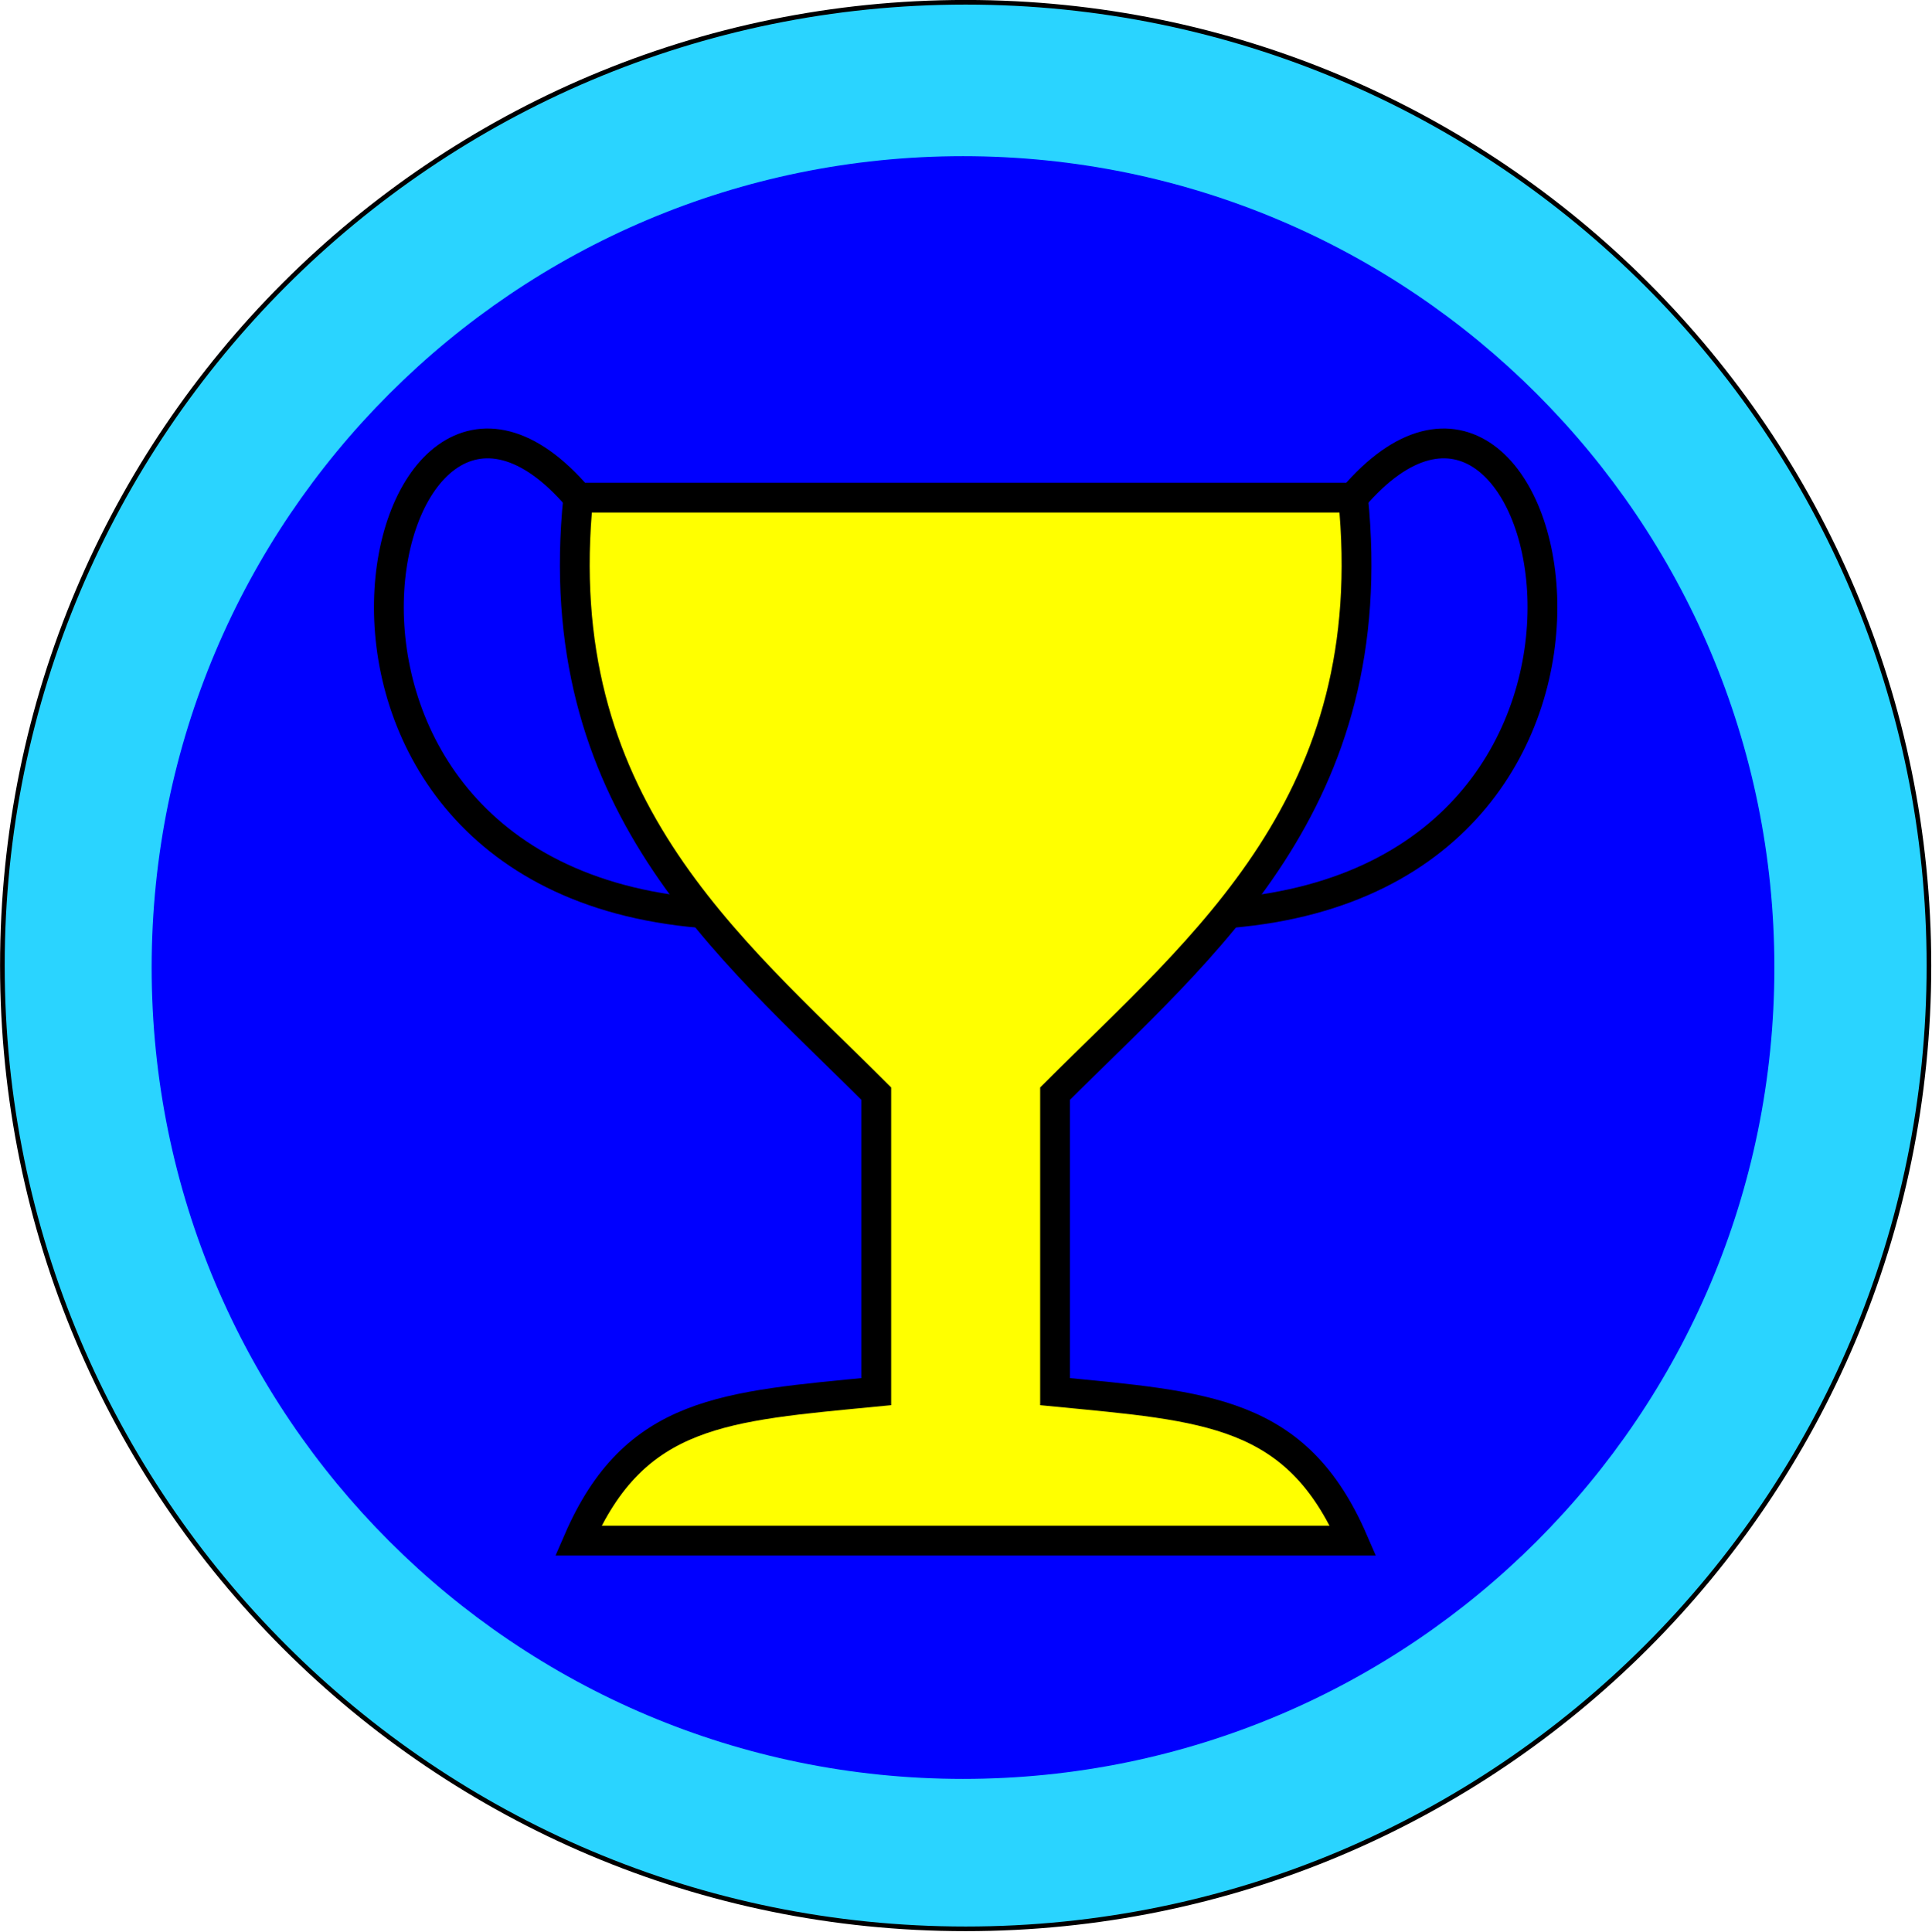
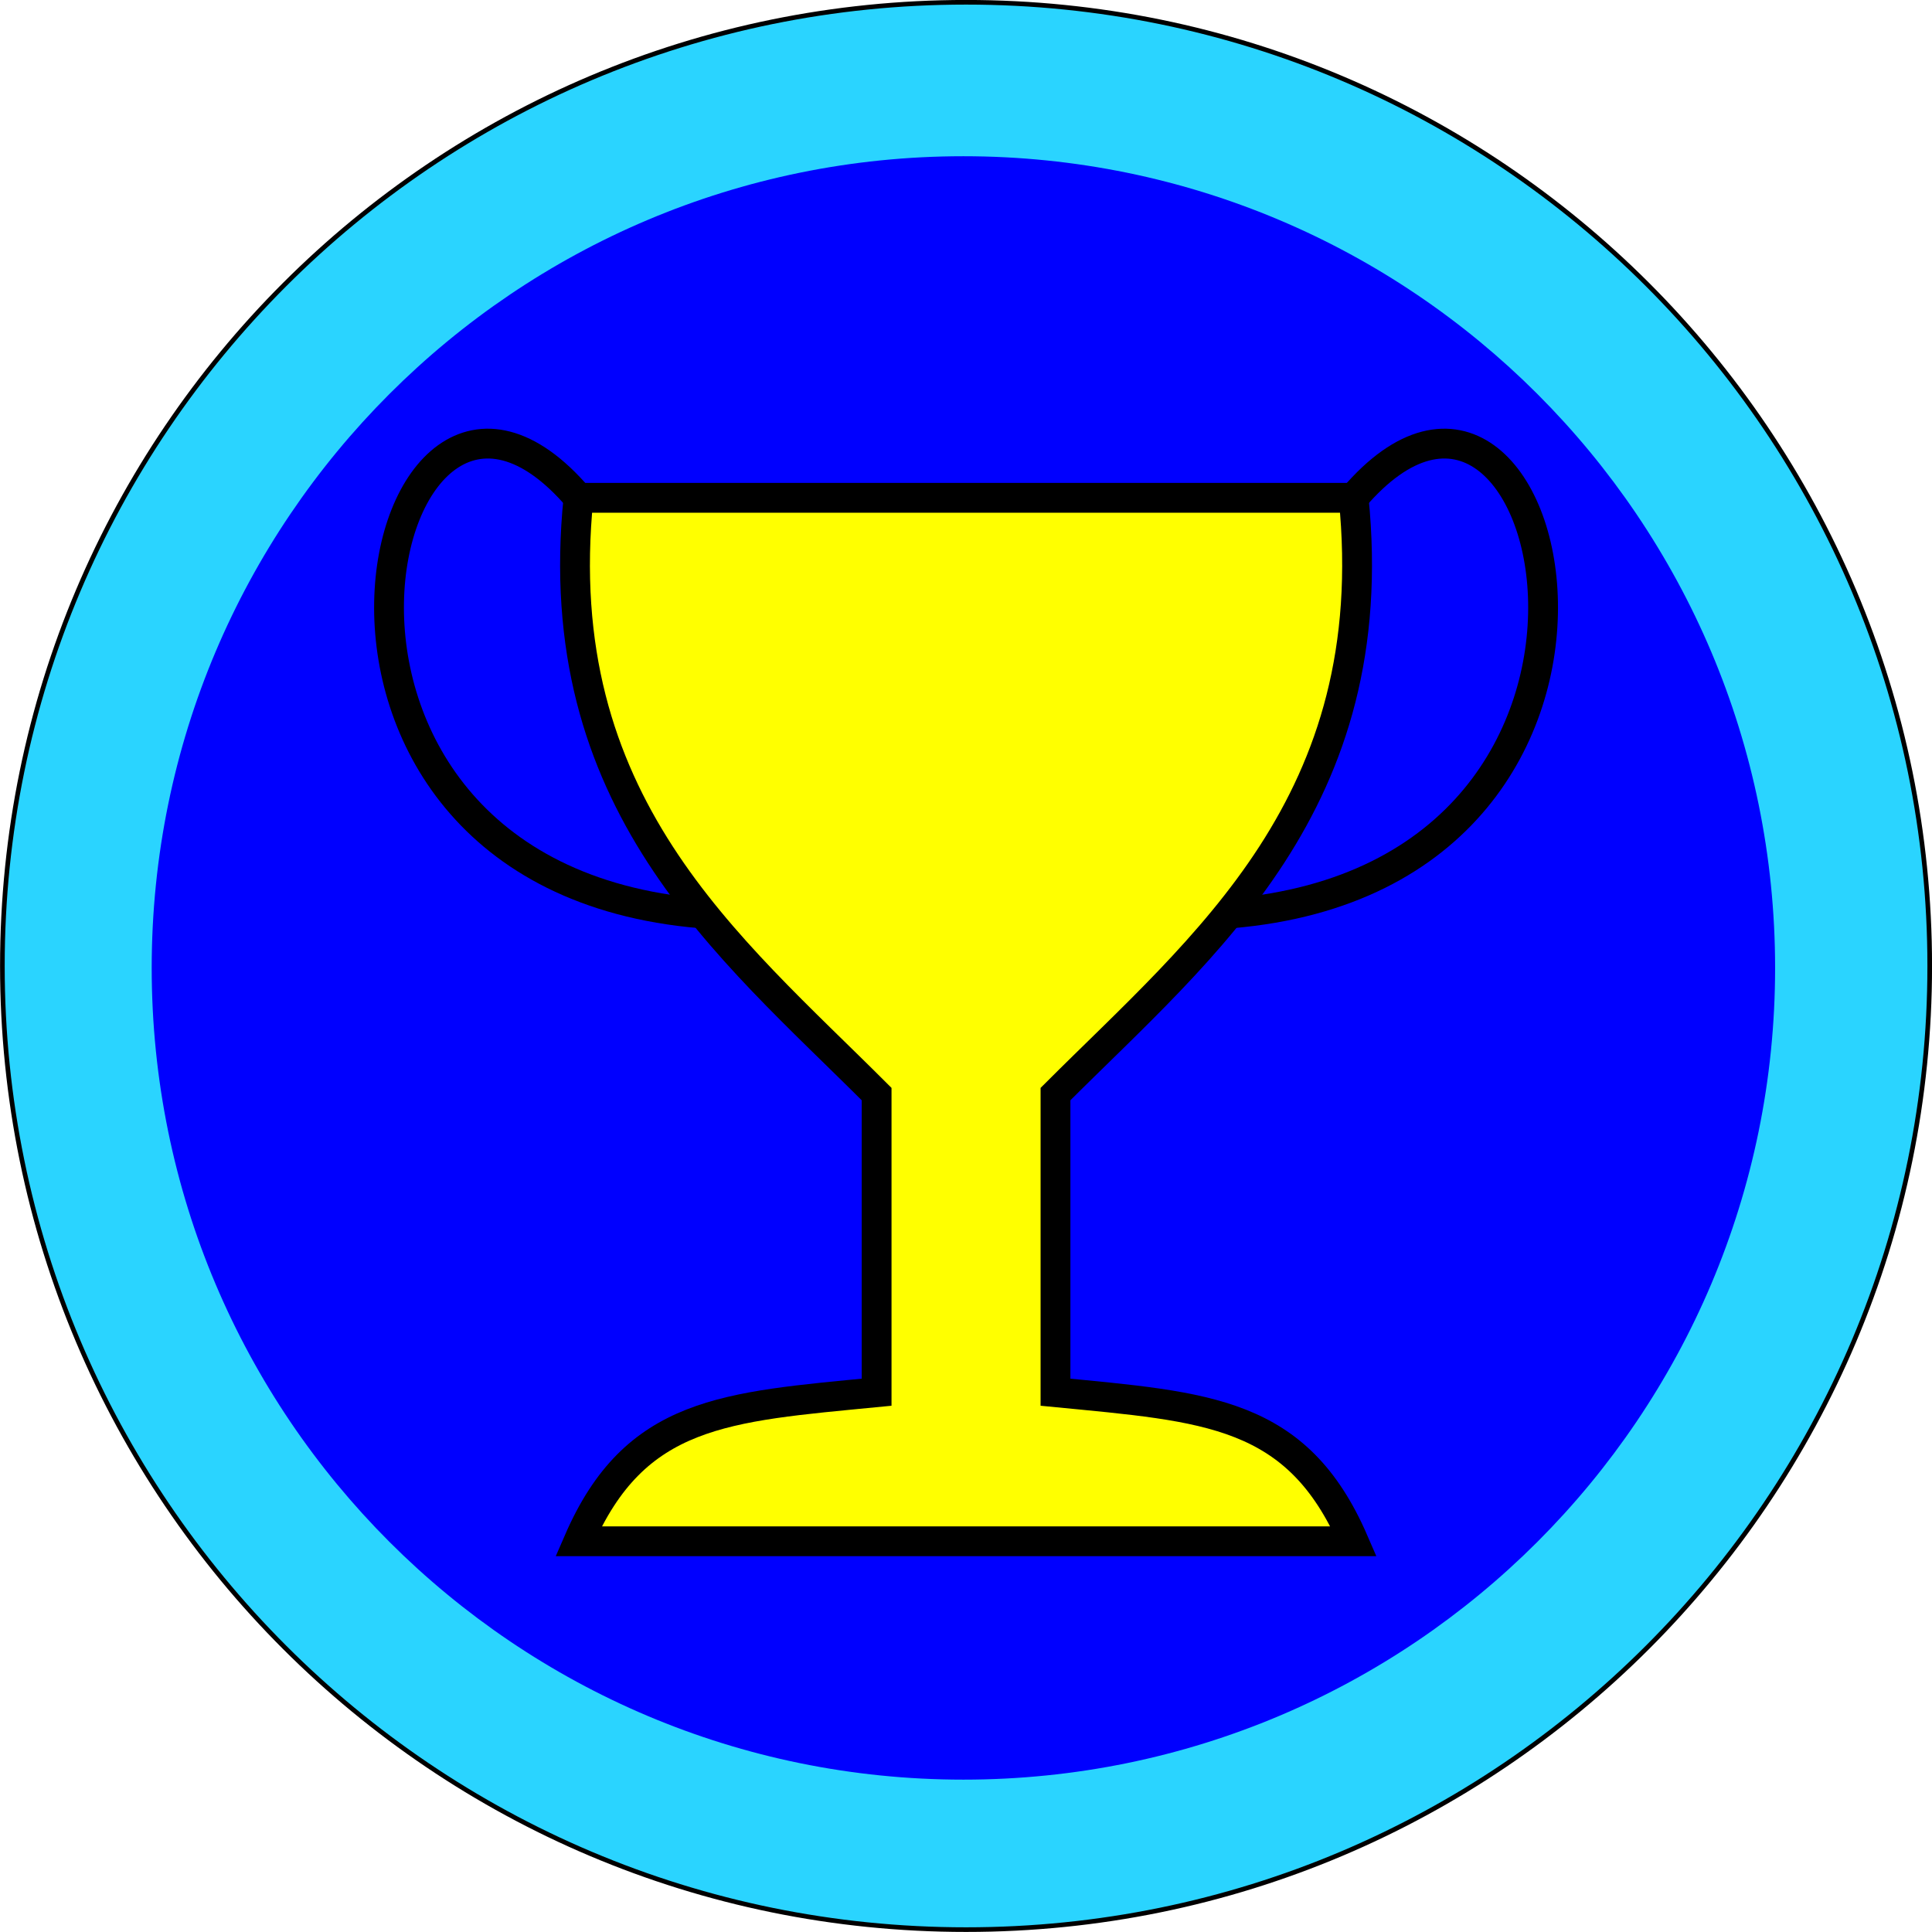
- <svg xmlns="http://www.w3.org/2000/svg" width="133.859" height="133.859" id="svg2" version="1.1">
+ <svg xmlns="http://www.w3.org/2000/svg" width="161.133" height="161.133" id="svg2" version="1.1">
  <defs id="defs4">
    </defs>
-   <g id="layer1" transform="translate(-178.0686,-617.5792)">
+   <g id="layer1" transform="translate(-301.3068,-601.4172)">
    <g transform="matrix(14.07143,0,0,14.07143,-5063.737,-4620.52)" id="g3187">
      <rect width="20" height="20" x="377.321" y="357.362" id="rect2415" style="fill:none;stroke:none" />
-       <g id="g2993" transform="matrix(0.3212205,0,0,0.3212205,252.8551,259.133)">
+       <g id="g2993" transform="matrix(0.3866709,0,0,0.3866709,237.232,234.9361)">
        <path transform="matrix(0.07106599,0,0,0.07106599,364.8341,326.839)" d="m 524.286,564.505 c 0,114.796 -93.061,207.857 -207.857,207.857 -114.796,0 -207.857,-93.061 -207.857,-207.857 0,-114.796 93.061,-207.857 207.857,-207.857 114.796,0 207.857,93.061 207.857,207.857 z" id="path3001" style="fill:#2ad4ff;fill-rule:evenodd;stroke:#000000;stroke-width:1px;stroke-linecap:butt;stroke-linejoin:miter;stroke-opacity:1" />
        <path style="fill:#0000ff;fill-rule:evenodd" id="path3003" d="m 524.286,564.505 c 0,114.796 -93.061,207.857 -207.857,207.857 -114.796,0 -207.857,-93.061 -207.857,-207.857 0,-114.796 93.061,-207.857 207.857,-207.857 114.796,0 207.857,93.061 207.857,207.857 z" transform="matrix(0.05985915,0,0,0.05985915,368.3397,333.1957)" />
        <g id="g2410" transform="matrix(0.4569906,0,0,0.4569906,235.1436,196.4692)">
          <path style="fill:#ffff00;fill-rule:evenodd;stroke:#000000;stroke-width:1px;stroke-linecap:butt;stroke-linejoin:miter;stroke-opacity:1" id="path2385" d="m 346,392.362 c -1.894,-4.369 -4.917,-4.505 -10,-5 l 0,-10 c 5,-5 11.03,-9.773 10,-20 l -26,0 c -1.03,10.227 5,15 10,20 l 0,10 c -5.083,0.495 -8.106,0.631 -10,5 l 26,0 z" />
          <path style="fill:none;stroke:#000000;stroke-width:1px;stroke-linecap:butt;stroke-linejoin:miter;stroke-opacity:1" id="path2387" d="m 320,357.362 c -6.784,-7.941 -11.53,12.622 4.116,13.939" />
          <path style="fill:none;stroke:#000000;stroke-width:1px;stroke-linecap:butt;stroke-linejoin:miter;stroke-opacity:1" id="path2399" d="m 346,357.362 c 6.784,-7.941 11.53,12.622 -4.116,13.939" />
        </g>
      </g>
    </g>
  </g>
</svg>
